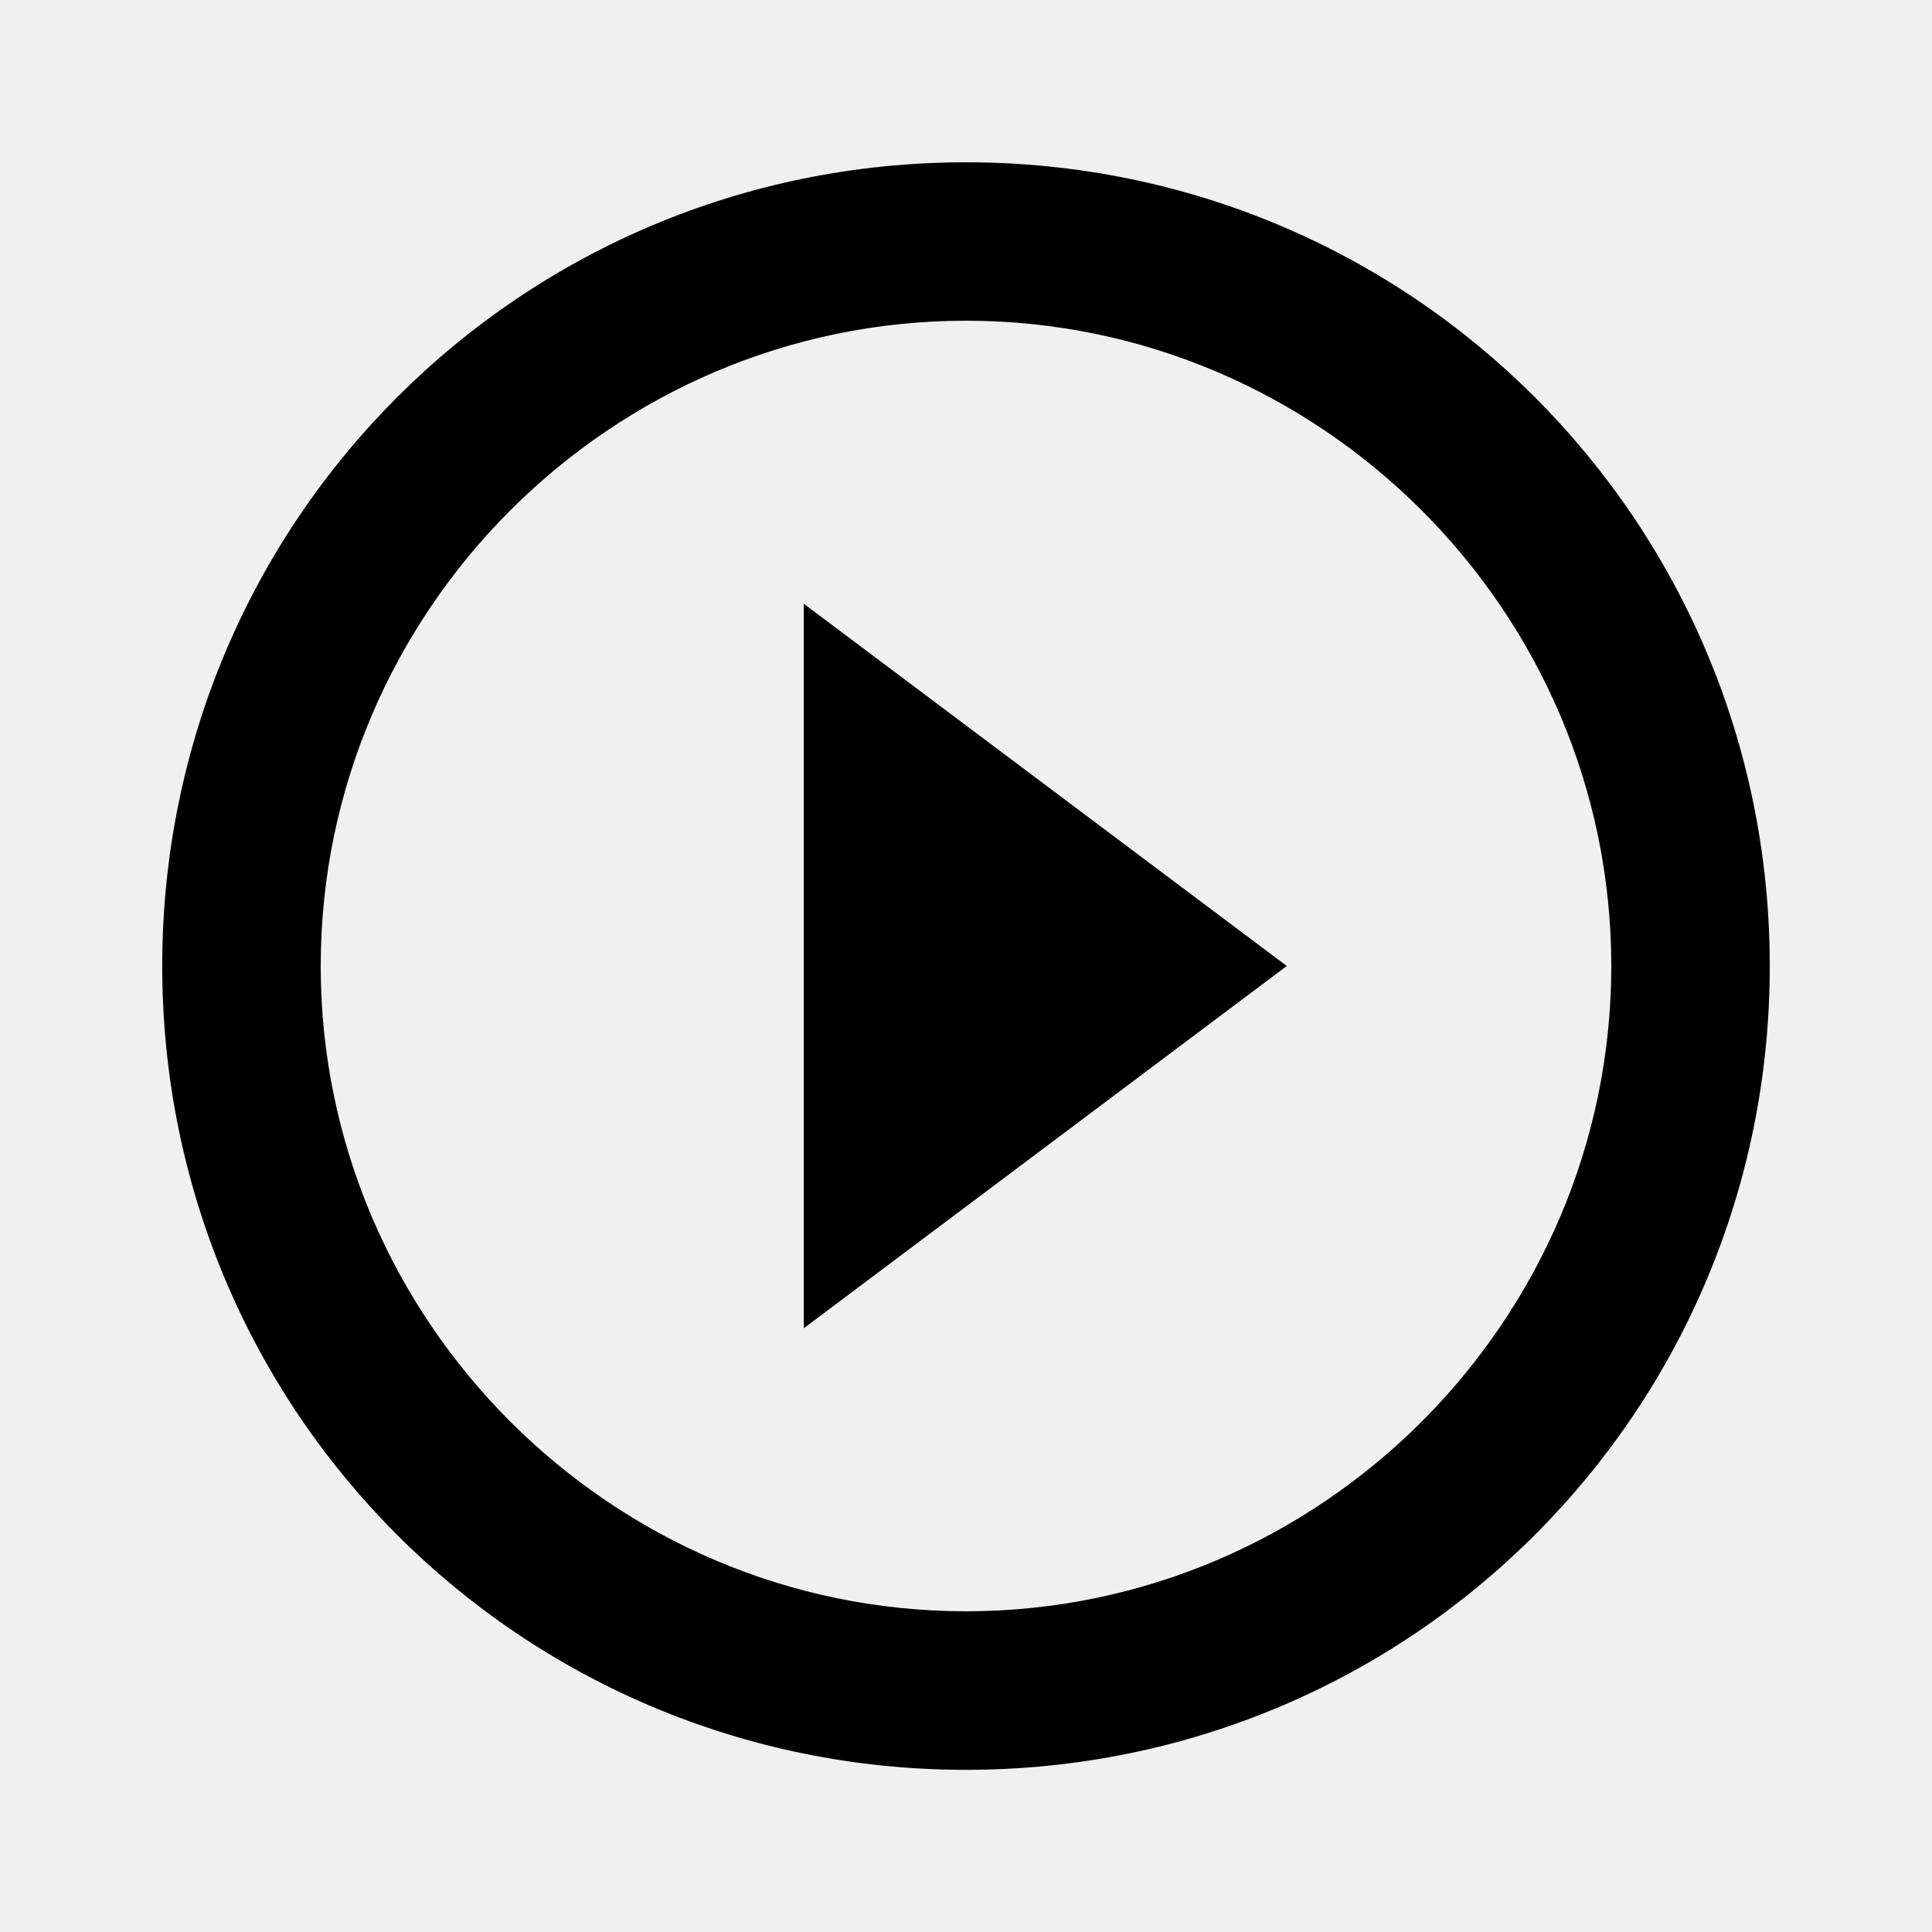
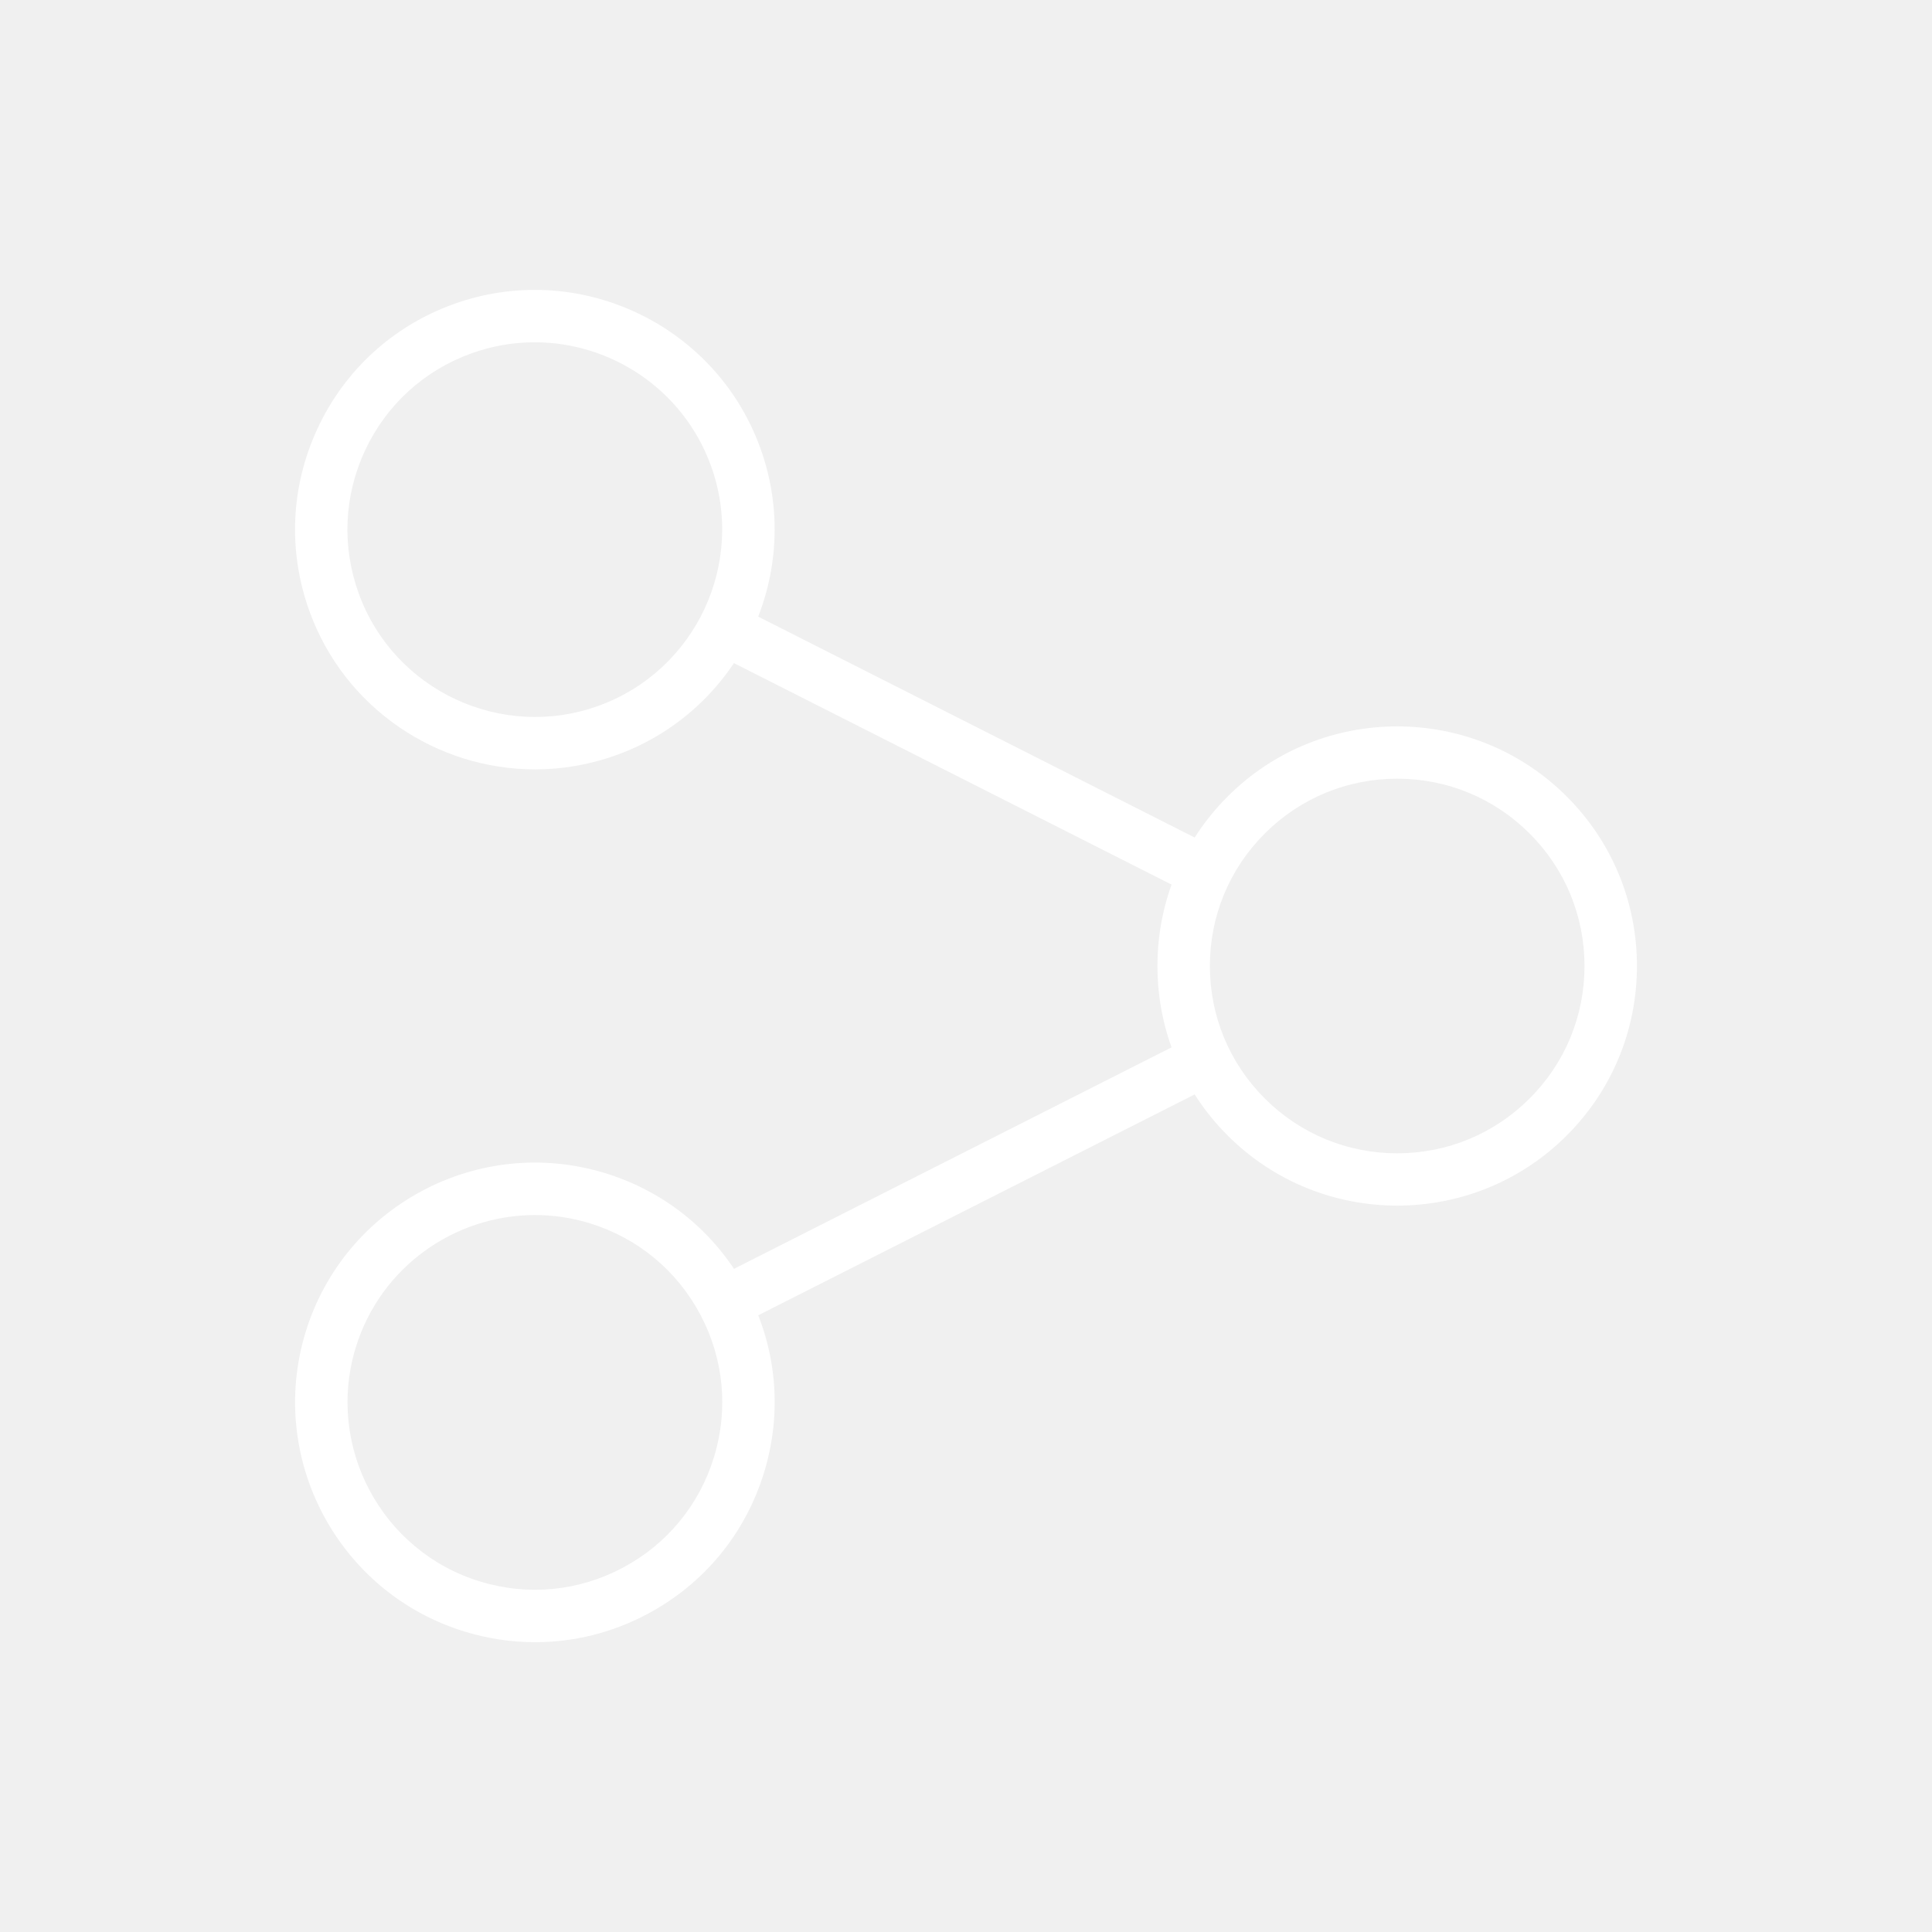
- <svg xmlns="http://www.w3.org/2000/svg" version="1.1" width="32" height="32" viewBox="0 0 32 32">
-   <path d="M16 26.688c5.875 0 10.688-4.813 10.688-10.688s-4.813-10.688-10.688-10.688-10.688 4.813-10.688 10.688 4.813 10.688 10.688 10.688zM16 2.688c7.375 0 13.313 5.938 13.313 13.313s-5.938 13.313-13.313 13.313-13.313-5.938-13.313-13.313 5.938-13.313 13.313-13.313zM13.313 22v-12l8 6z" />
+ <svg xmlns="http://www.w3.org/2000/svg" version="1.1" id="Warstwa_1" x="0px" y="0px" viewBox="0 0 430 430" style="enable-background:new 0 0 430 430;" xml:space="preserve">
+   <style type="text/css">
+ 	.st0{fill:#ffffff;}
+ 	.st1{fill:#ffffff;}
+ 	.st2{fill-opacity:0;}
+ 	.st3{fill:none;}
+ </style>
+   <g>
+     <path class="st0" d="M162.98,294.97c-2.13,0-4.18-1.17-5.21-3.2c-1.45-2.87-0.3-6.38,2.57-7.84l104.08-52.68   c2.87-1.46,6.38-0.3,7.84,2.57s0.3,6.38-2.57,7.84L165.6,294.34C164.76,294.77,163.86,294.97,162.98,294.97z" />
+     <path class="st1" d="M119.11,365.5c-5.24,0-10.51-0.78-15.67-2.36c-28.14-8.6-44.03-38.49-35.43-66.63   c8.6-28.14,38.49-44.03,66.63-35.42c13.63,4.17,24.82,13.39,31.51,25.98s8.08,27.02,3.91,40.65   c-4.17,13.63-13.39,24.82-25.98,31.51C136.27,363.39,127.73,365.5,119.11,365.5z M119.06,270.43c-17.85,0-34.41,11.57-39.89,29.5   c-6.72,21.99,5.7,45.34,27.68,52.06c10.65,3.26,21.93,2.17,31.76-3.06c9.83-5.23,17.04-13.97,20.3-24.62   c3.26-10.65,2.17-21.93-3.06-31.76c-5.23-9.83-13.97-17.04-24.62-20.3C127.19,271.01,123.09,270.43,119.06,270.43z" />
+     <path class="st0" d="M267.05,199.37c-0.89,0-1.78-0.2-2.63-0.63l-104.09-52.68c-2.87-1.45-4.02-4.96-2.57-7.84   c1.45-2.87,4.96-4.03,7.84-2.57l104.09,52.68c2.87,1.45,4.02,4.96,2.57,7.84C271.23,198.2,269.18,199.37,267.05,199.37z" />
+     <path class="st1" d="M119.1,171.24c-21.8,0-42.31-13.47-50.19-35.11c-4.87-13.39-4.24-27.88,1.78-40.8   c6.02-12.92,16.72-22.72,30.11-27.59c27.65-10.06,58.33,4.24,68.39,31.89c10.06,27.65-4.24,58.33-31.89,68.39   C131.29,170.2,125.14,171.24,119.1,171.24z M119,76.18c-4.73,0-9.53,0.81-14.22,2.52c-10.46,3.81-18.82,11.46-23.53,21.56   c-4.71,10.09-5.2,21.41-1.39,31.88c7.86,21.6,31.84,32.78,53.44,24.92c21.6-7.86,32.78-31.83,24.92-53.44   C152.06,86.71,136.04,76.18,119,76.18z" />
+     <path class="st1" d="M310.97,268.33c-13.66,0-27.33-5.2-37.73-15.6c-10.08-10.08-15.63-23.48-15.63-37.73   c0-14.25,5.55-27.65,15.63-37.73c20.8-20.8,54.65-20.8,75.46,0c10.08,10.08,15.63,23.48,15.63,37.73   c0,14.25-5.55,27.65-15.63,37.73l0,0l0,0C338.3,263.13,324.63,268.33,310.97,268.33z M310.97,173.31   c-11.14,0-21.61,4.34-29.48,12.21c-7.87,7.87-12.21,18.34-12.21,29.48s4.34,21.61,12.21,29.48c7.87,7.87,18.34,12.21,29.48,12.21   s21.61-4.34,29.48-12.21l0,0c7.87-7.87,12.21-18.34,12.21-29.48s-4.34-21.61-12.21-29.48   C332.58,177.65,322.11,173.31,310.97,173.31z" />
+   </g>
</svg>
